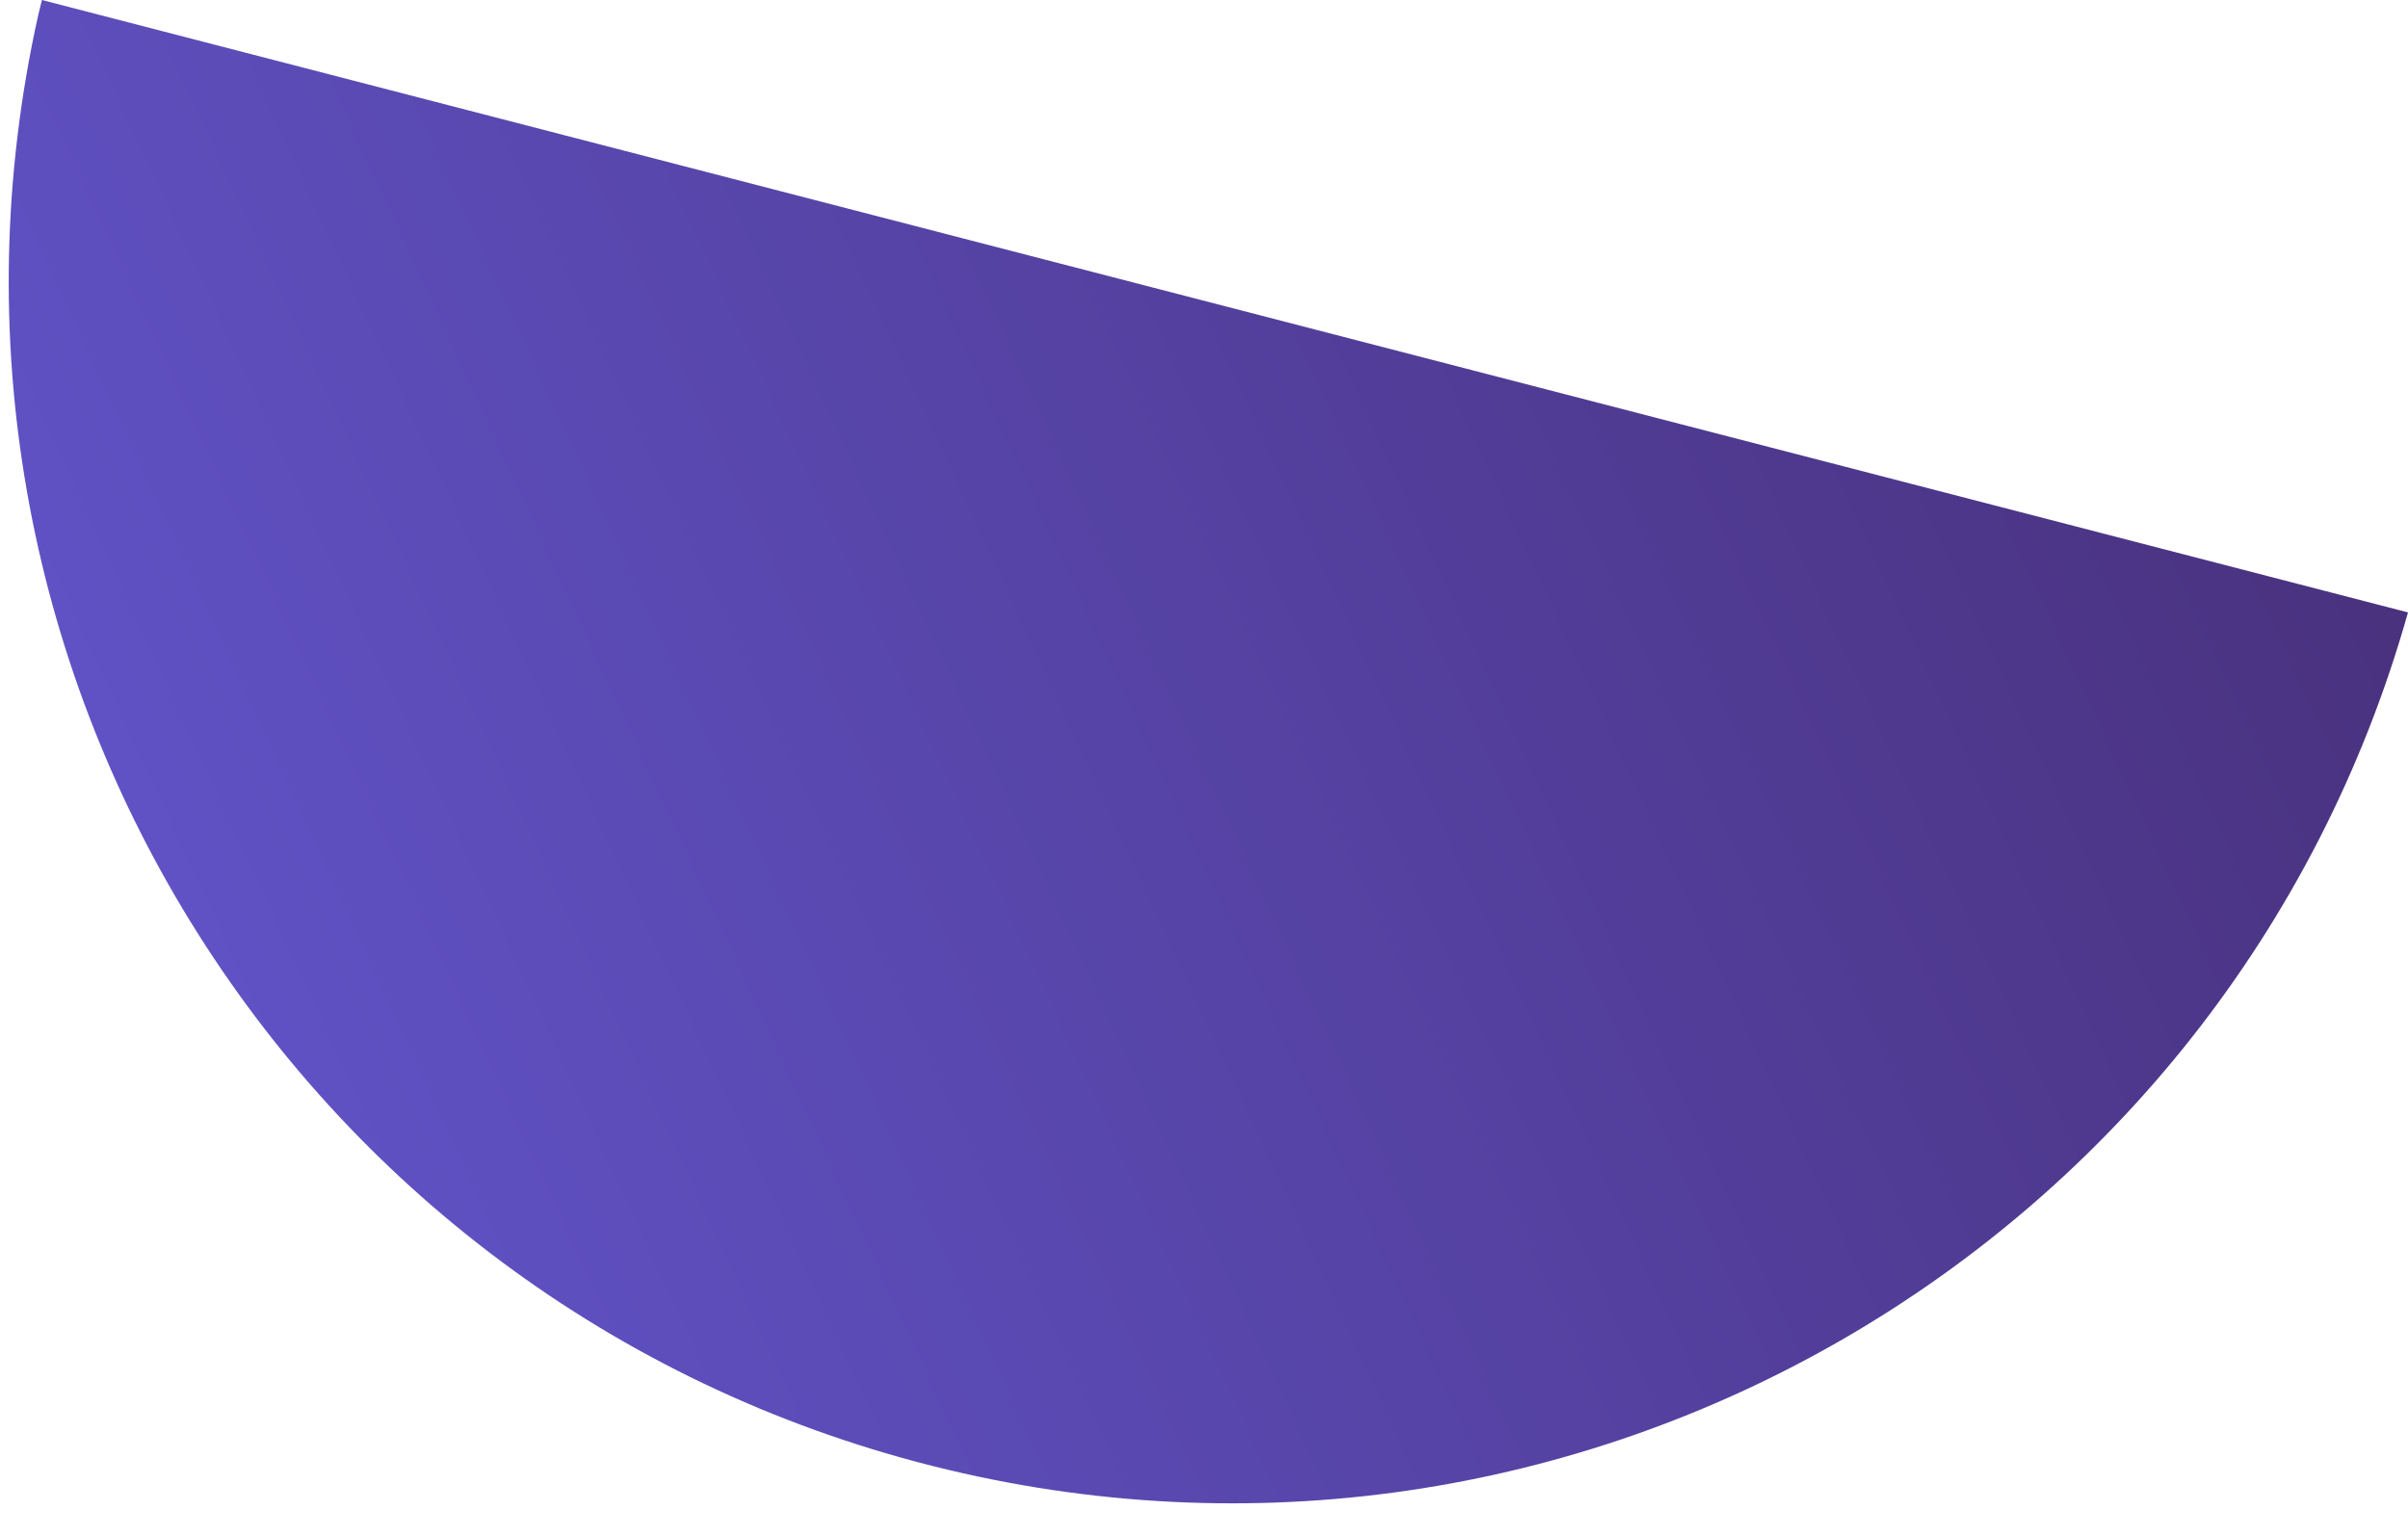
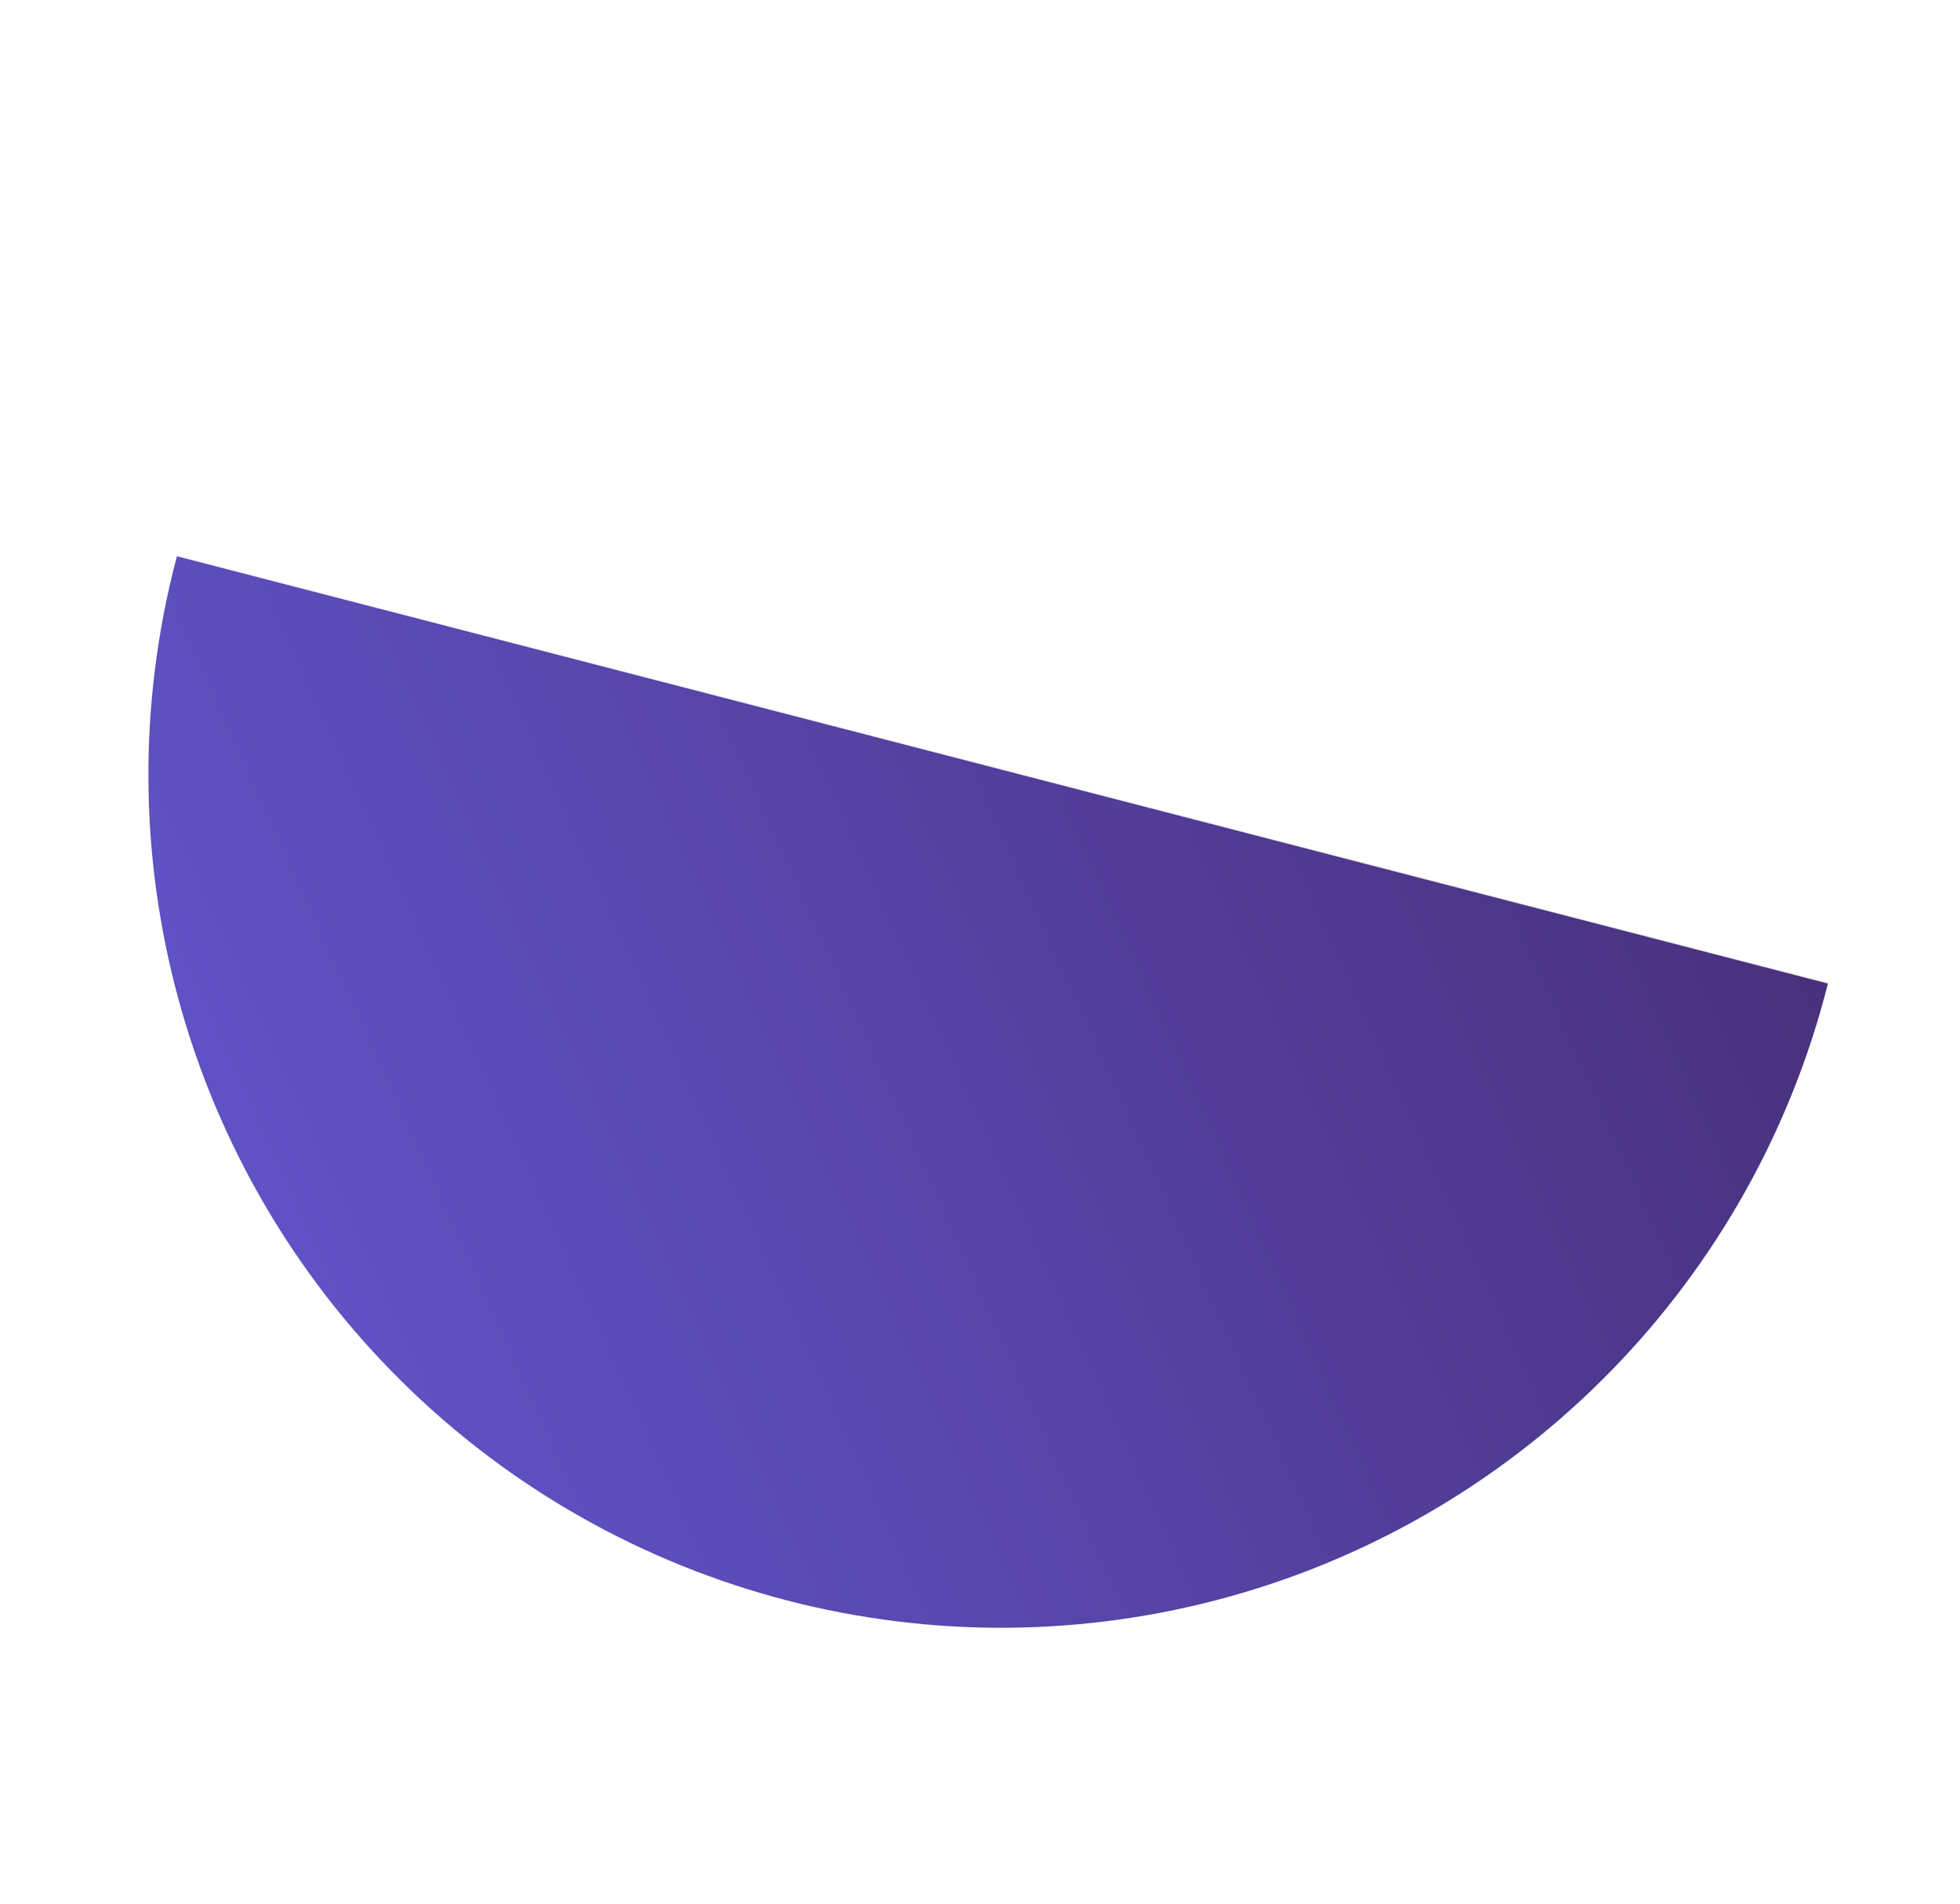
- <svg xmlns="http://www.w3.org/2000/svg" data-name="Layer 1" viewBox="0 0 128.04 81.68">
+ <svg xmlns="http://www.w3.org/2000/svg" viewBox="0 0 149.344 145.087">
  <defs>
-     <linearGradient id="a" x1="-351.22" y1="333.89" x2="-351.22" y2="332.89" gradientTransform="matrix(45.07 96.66 104.59 -48.77 -18973.07 50244.27)" gradientUnits="userSpaceOnUse">
+     <style>.cls-1{fill:url(#linear-gradient)}</style>
+     <linearGradient id="linear-gradient" x1=".5" x2=".5" y2="1" gradientUnits="objectBoundingBox">
      <stop offset="0" stop-color="#49317d" />
      <stop offset="1" stop-color="#6052c5" />
    </linearGradient>
  </defs>
-   <path data-name="&lt;Path&gt;" d="M129.34 36.68a65 65 0 0 1-126-31.8c.06-.26.13-.51.19-.77z" transform="translate(-1.3 -4.11)" fill="url(#a)" />
+   <path id="XMLID_57_" class="cls-1" d="M133.2 38.9a65 65 0 1 1-82.7 100.3z" transform="rotate(65 107.974 61.743)" />
</svg>
